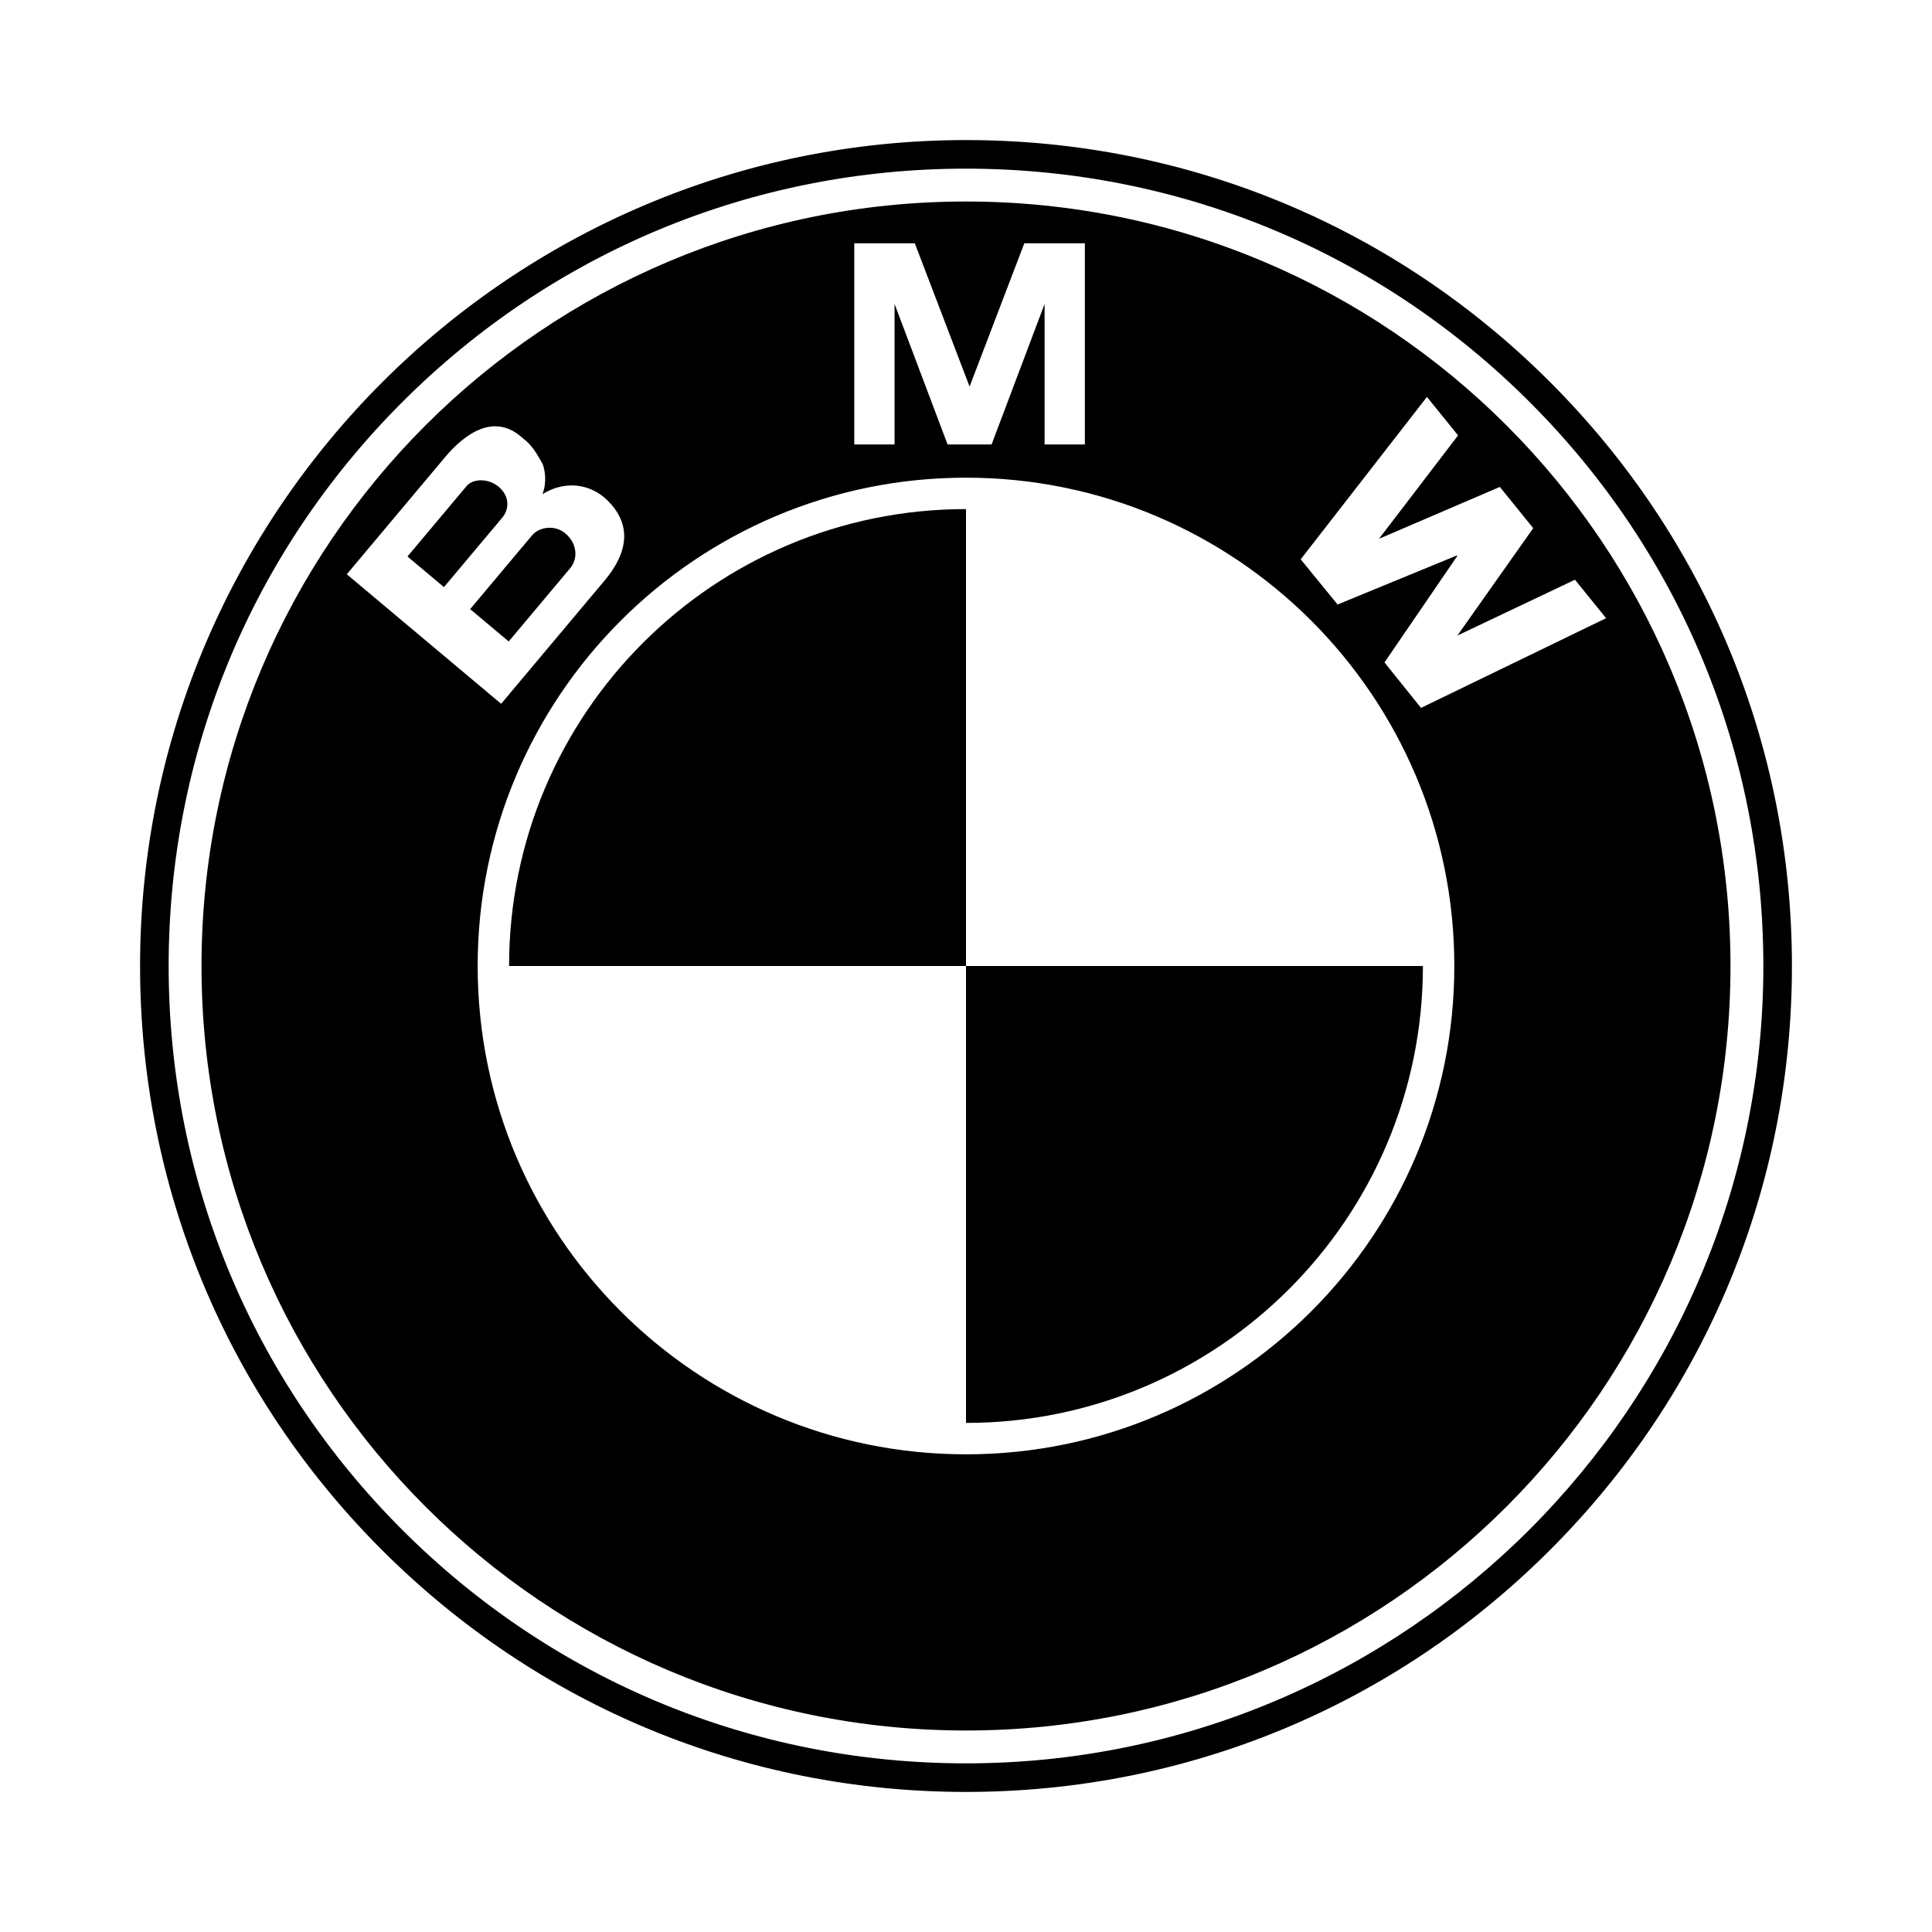
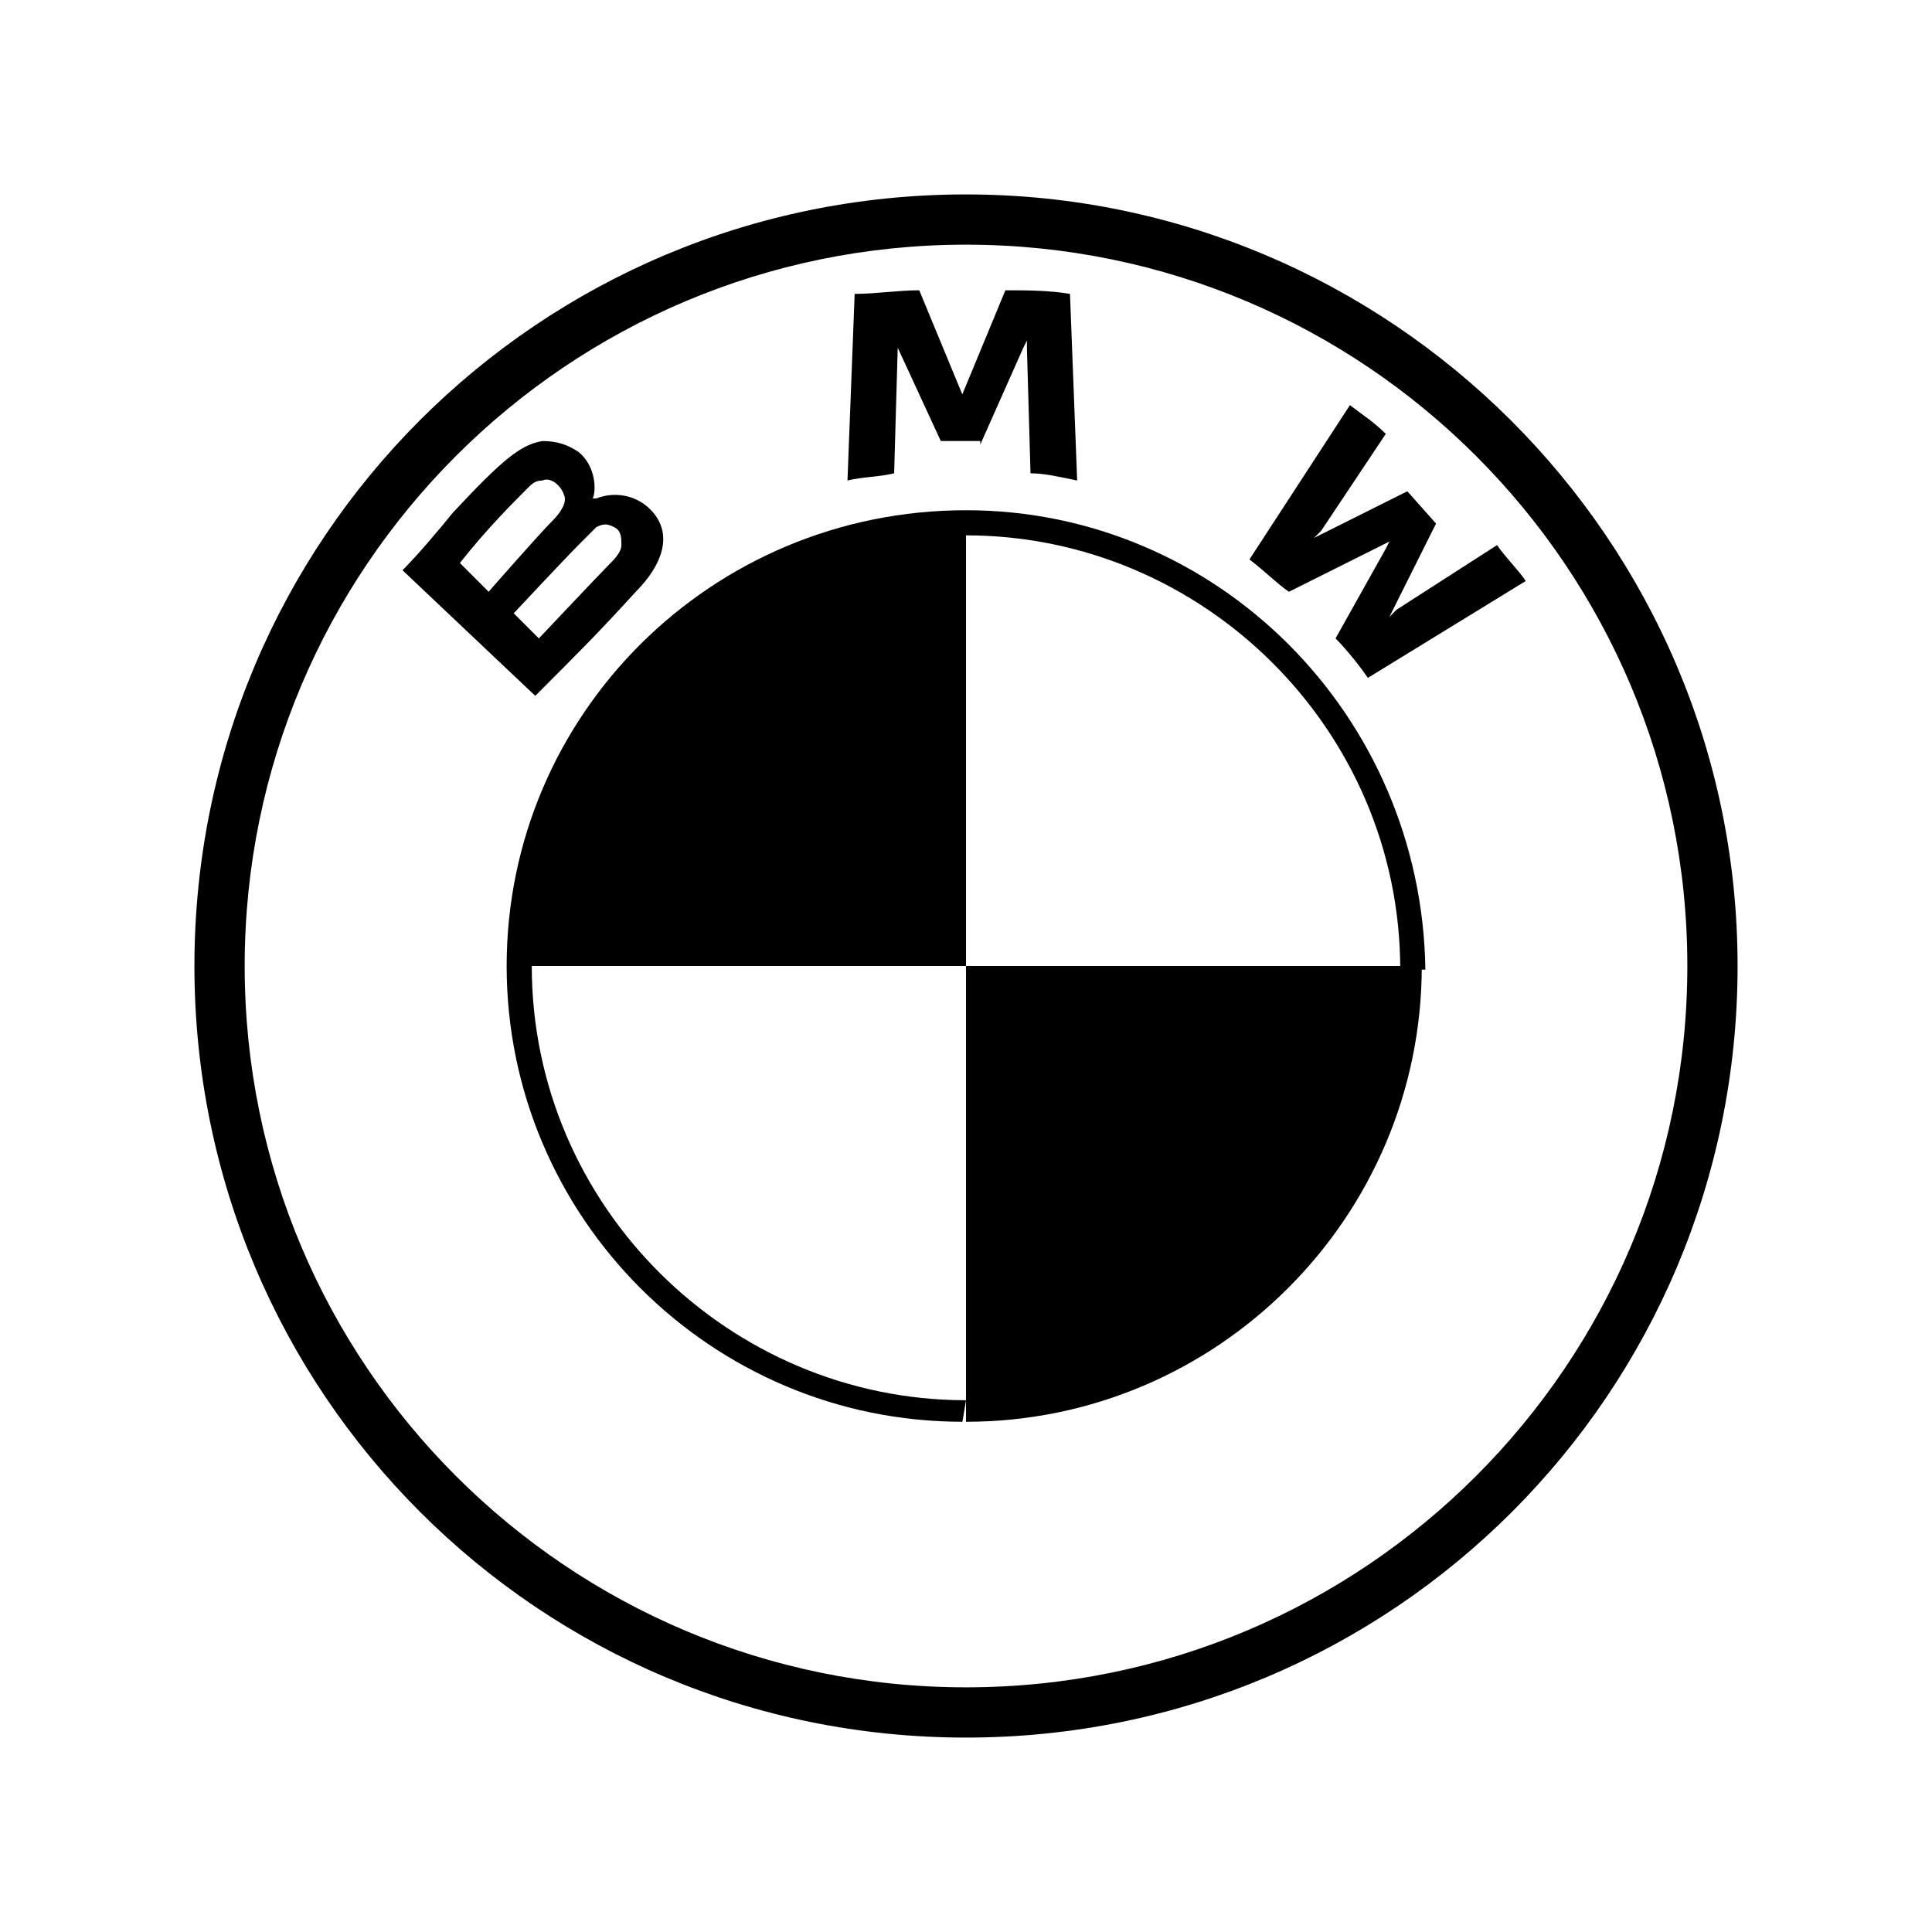
- <svg xmlns="http://www.w3.org/2000/svg" version="1.1" id="Layer_1" x="0px" y="0px" width="200px" height="200px" viewBox="0 0 200 200" enable-background="new 0 0 200 200" xml:space="preserve">
-   <path d="M160.457,39.544C144.309,23.394,122.838,14.5,100,14.5c-47.146,0-85.5,38.354-85.5,85.5  c0,22.837,8.894,44.309,25.043,60.457C55.692,176.606,77.163,185.5,100,185.5c22.838,0,44.31-8.894,60.457-25.043  C176.605,144.309,185.5,122.837,185.5,100S176.606,55.692,160.457,39.544z M100,182.542c-22.047,0-42.775-8.587-58.364-24.177  C26.044,142.773,17.458,122.048,17.458,100c0-22.047,8.586-42.775,24.176-58.365C57.225,26.044,77.952,17.459,100,17.459  s42.775,8.584,58.365,24.175c15.59,15.59,24.177,36.317,24.177,58.365C182.542,145.514,145.514,182.542,100,182.542z" />
-   <path d="M52.7,100H100V52.7C73.878,52.7,52.7,73.877,52.7,100L52.7,100z" />
-   <path d="M100,100v47.3c26.122,0,47.299-21.178,47.299-47.3H100L100,100z" />
-   <path d="M100,20.86c-43.707,0-79.14,35.433-79.14,79.14c0,43.708,35.433,79.141,79.14,79.141c43.708,0,79.139-35.433,79.139-79.141  C179.139,56.293,143.708,20.86,100,20.86z M88.434,25.182H94.7l5.67,14.836l5.669-14.836h6.266v20.83h-4.169V31.467l-5.487,14.544  h-4.556l-5.488-14.544v14.544h-4.17L88.434,25.182L88.434,25.182z M35.9,59.449l10.164-12.113c2.103-2.507,5.045-4.509,7.841-2.163  c0.863,0.724,1.229,0.963,2.276,2.874c0.247,0.677,0.437,1.906-0.028,3.109c2.431-1.507,5.022-1.017,6.697,0.612  c2.575,2.503,2.197,5.396-0.253,8.316L51.878,72.857L35.9,59.449z M100,150.551c-27.918,0-50.552-22.633-50.552-50.551  c0-27.918,22.634-50.551,50.552-50.551c27.918,0,50.551,22.633,50.551,50.551C150.551,127.918,127.918,150.551,100,150.551z   M147.102,73.282l-3.78-4.708l7.535-11.019l-0.044-0.055l-12.347,5.079l-3.818-4.679l13.068-16.81l3.224,3.98l-8.185,10.706  l12.507-5.37l3.458,4.269l-7.852,11.117l12.172-5.779l3.223,3.98L147.102,73.282z" />
-   <path d="M48.286,50.334c0.708-0.844,2.306-0.809,3.333,0.054c1.13,0.949,1.134,2.293,0.375,3.197l-6.037,7.193l-3.777-3.169  L48.286,50.334L48.286,50.334z" />
-   <path d="M59.025,58.82l-6.363,7.584l-3.992-3.348l6.416-7.646c0.725-0.863,2.34-1.115,3.43-0.201  C59.748,56.244,59.87,57.813,59.025,58.82L59.025,58.82z" />
+ <svg xmlns="http://www.w3.org/2000/svg" version="1.1" id="Layer_1" x="0px" y="0px" width="200px" height="200px" viewBox="197.64 320.945 200 200" enable-background="new 197.64 320.945 200 200" xml:space="preserve">
+   <g>
+     <path id="Shape" d="M297.641,341.072c-44.209,0-79.874,35.665-79.874,79.874c0,44.208,35.665,79.873,79.874,79.873   c44.208,0,79.873-35.664,79.873-79.873C377.513,376.736,341.477,341.072,297.641,341.072L297.641,341.072z M372.313,420.945   c0,41.237-33.436,74.672-74.672,74.672c-41.237,0-74.672-33.436-74.672-74.672s33.435-74.672,74.672-74.672   C338.877,346.273,372.313,379.708,372.313,420.945z" />
+     <path id="Shape_1_" d="M297.641,373.764v2.601l0,0c24.518,0,44.952,20.061,44.952,44.951h2.601   C344.822,394.94,323.645,373.764,297.641,373.764L297.641,373.764 M297.641,465.897c-24.52,0-44.952-20.062-44.952-44.952h-2.601   c0,26.004,21.176,47.181,47.181,47.181" />
+     <g id="Group" transform="translate(7.197531, 3.271605)">
+       <path id="W_61_" d="M328.698,383.761c1.114,1.114,2.601,2.972,3.344,4.086l16.346-10.03c-0.742-1.115-2.229-2.601-2.972-3.715    l-10.402,6.688l-0.742,0.743l0.371-0.743l4.458-8.917l-2.973-3.343l-8.916,4.458l-0.742,0.372l0.742-0.743l6.687-10.03    c-1.113-1.115-2.229-1.858-3.714-2.972l-10.402,15.975c1.486,1.114,2.972,2.6,4.087,3.343l9.658-4.83l0.744-0.372l-0.373,0.743    L328.698,383.761z" />
+       <path id="M_61_" d="M291.919,363.7l4.458-10.031l0.372-0.743v0.743l0.371,13.002c1.486,0,2.973,0.372,4.83,0.743l-0.743-19.318    c-2.229-0.371-4.458-0.371-6.688-0.371l-4.458,10.773v0.743v-0.743l-4.458-10.773c-2.229,0-4.458,0.371-6.687,0.371l-0.743,19.318    c1.486-0.371,3.343-0.371,4.83-0.743l0.372-13.002v-0.743v0.743l4.458,9.659h4.086V363.7z" />
+       <path id="B_x5F_22d_61_" d="M256.256,378.932c2.6-2.601,4.086-5.944,1.486-8.544c-1.486-1.486-3.715-1.857-5.573-1.114h-0.371l0,0    c0.371-0.743,0.371-3.344-1.486-4.83c-1.115-0.743-2.229-1.114-3.715-1.114c-2.229,0.372-4.087,1.857-9.288,7.43    c-1.486,1.858-3.715,4.458-5.201,5.944l13.746,13.003C250.683,384.875,252.54,383.018,256.256,378.932z M238.051,375.959    c2.601-3.343,5.573-6.315,7.059-7.801c0.372-0.372,0.743-0.743,1.486-0.743c0.743-0.371,1.857,0.372,2.229,1.486    c0.371,0.743-0.372,1.857-1.115,2.601c-1.486,1.486-6.687,7.43-6.687,7.43L238.051,375.959z M243.624,381.161    c0,0,5.201-5.572,7.059-7.43c0.743-0.743,1.115-1.114,1.486-1.486c0.743-0.372,1.115-0.372,1.858,0    c0.743,0.372,0.743,1.115,0.743,1.857c0,0.743-0.743,1.486-1.486,2.229c-0.743,0.743-7.059,7.43-7.059,7.43L243.624,381.161z" />
+     </g>
+     <path id="Path" d="M297.641,373.764v47.181h-47.553C250.088,394.94,271.264,373.764,297.641,373.764z" />
+     <path id="Path_1_" d="M344.822,420.945c0,26.004-21.177,47.181-47.181,47.181v-47.181H344.822z" />
+   </g>
</svg>
